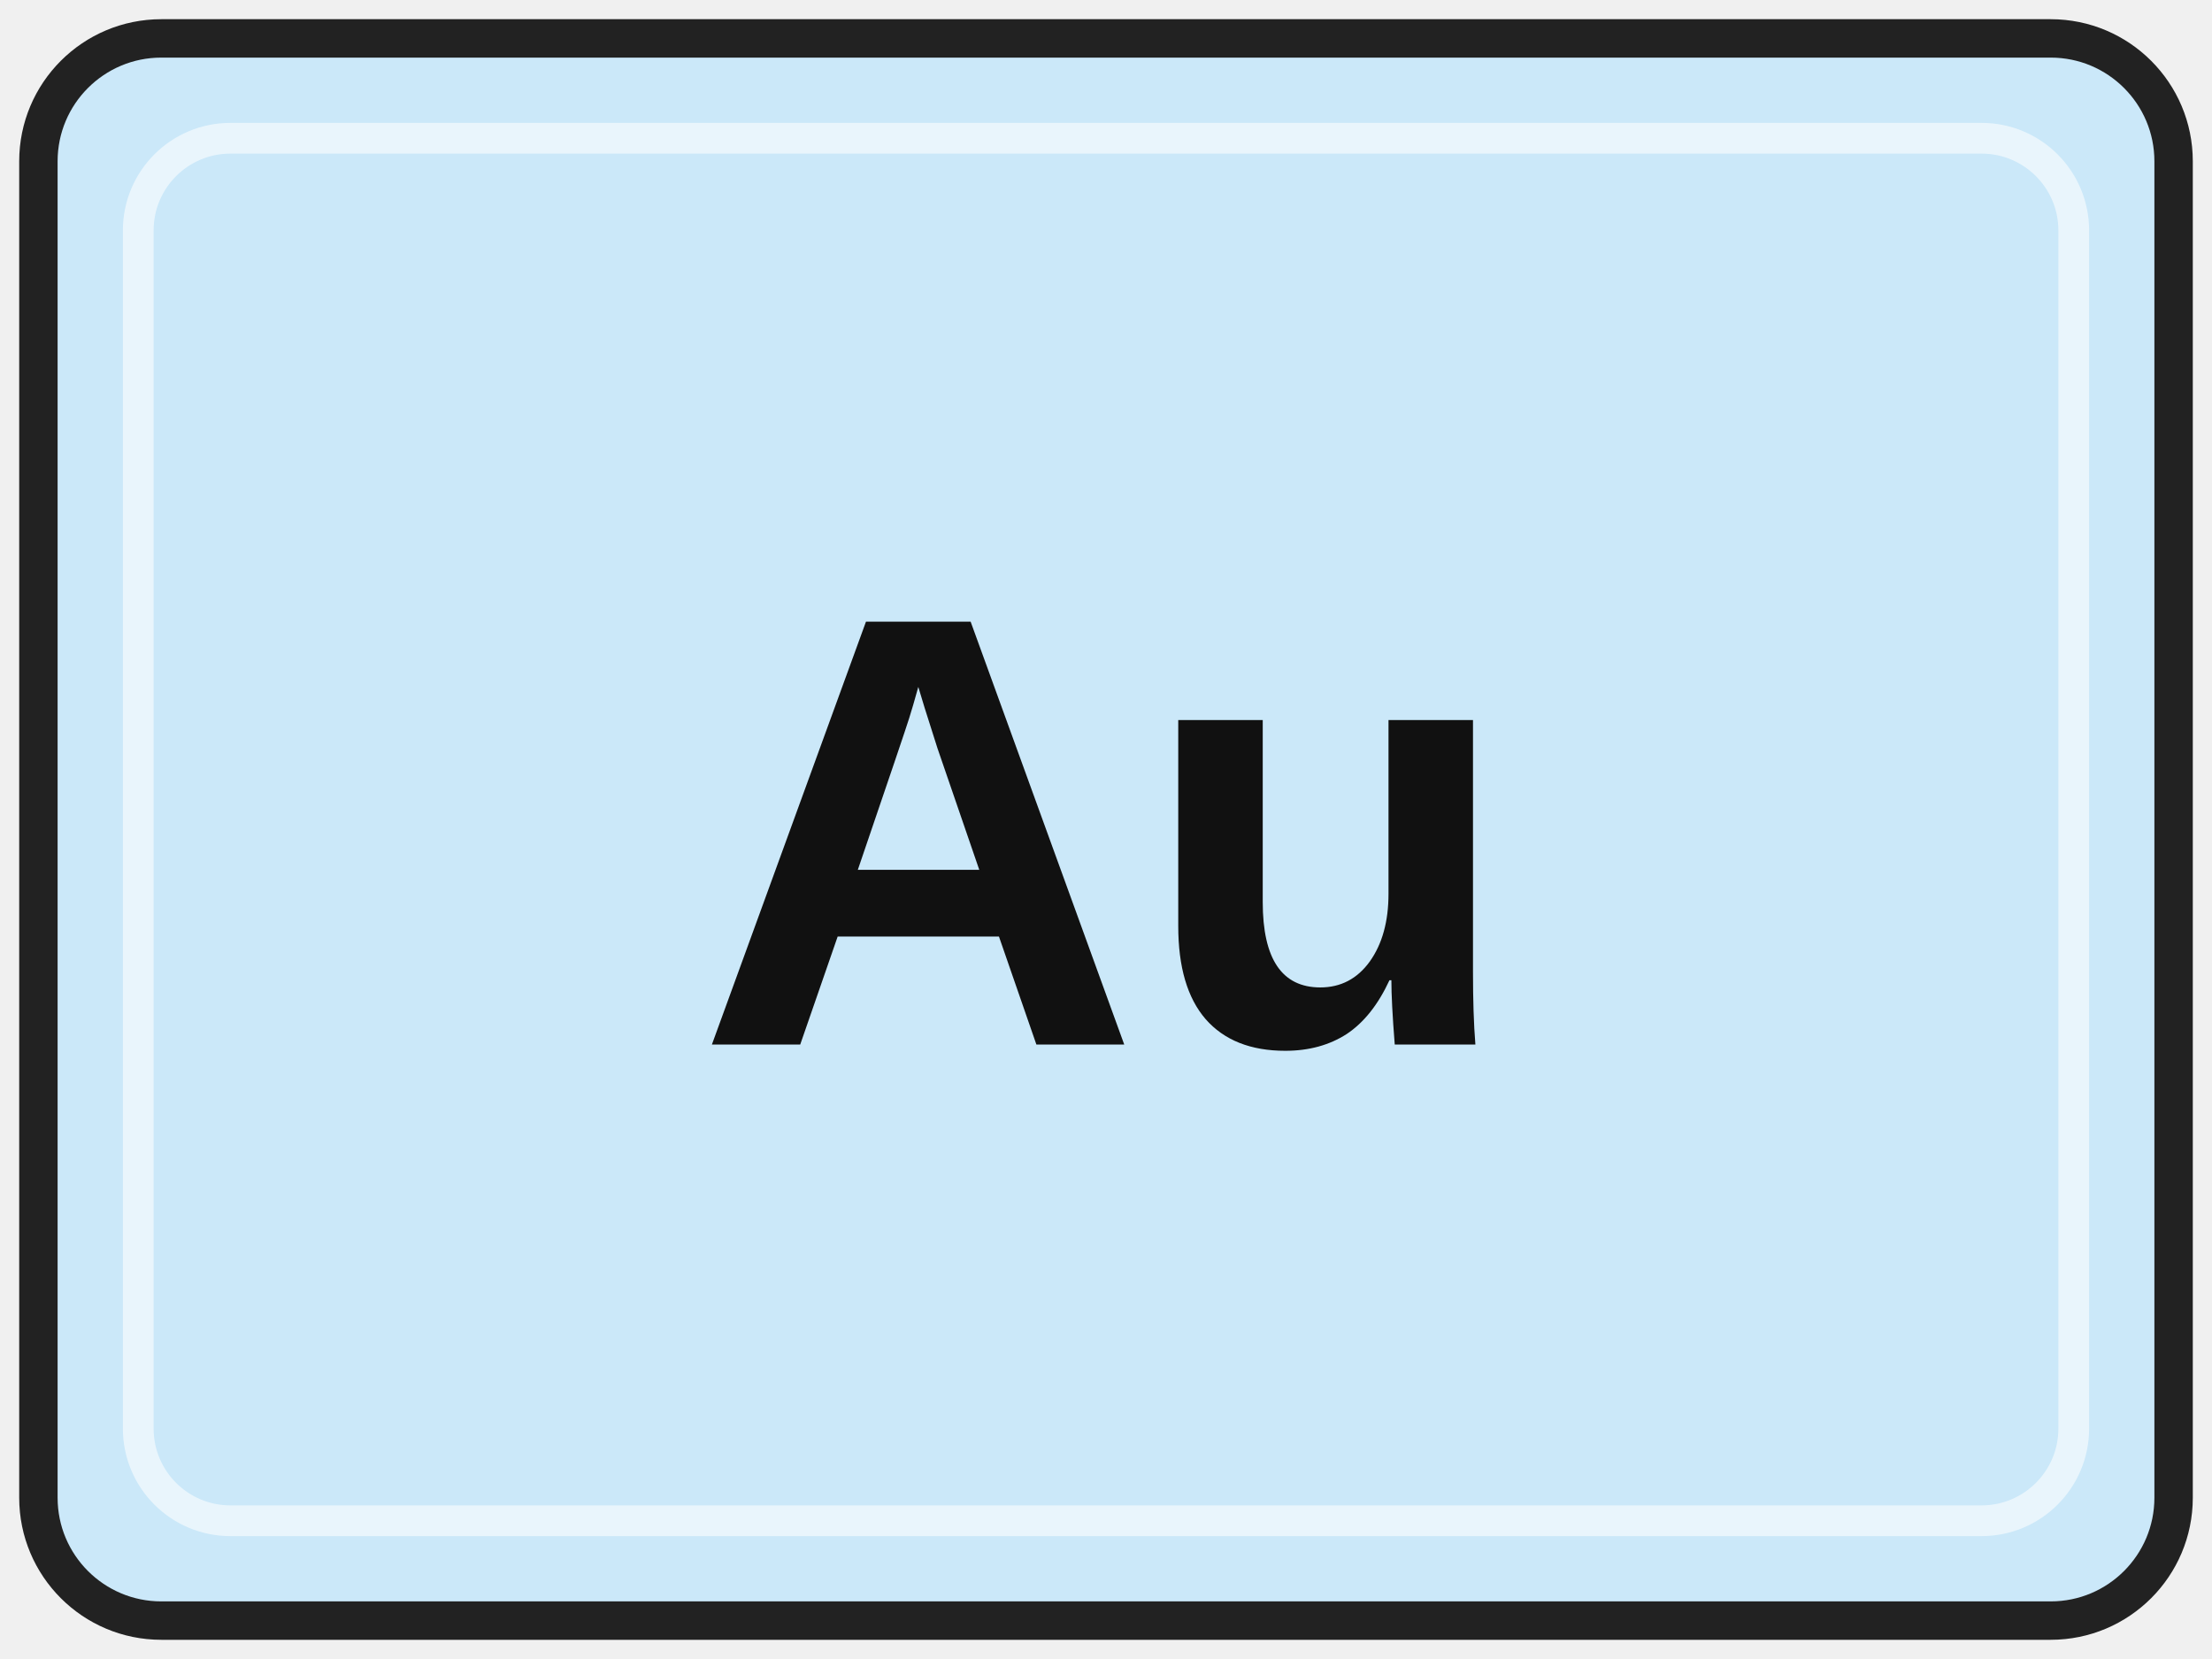
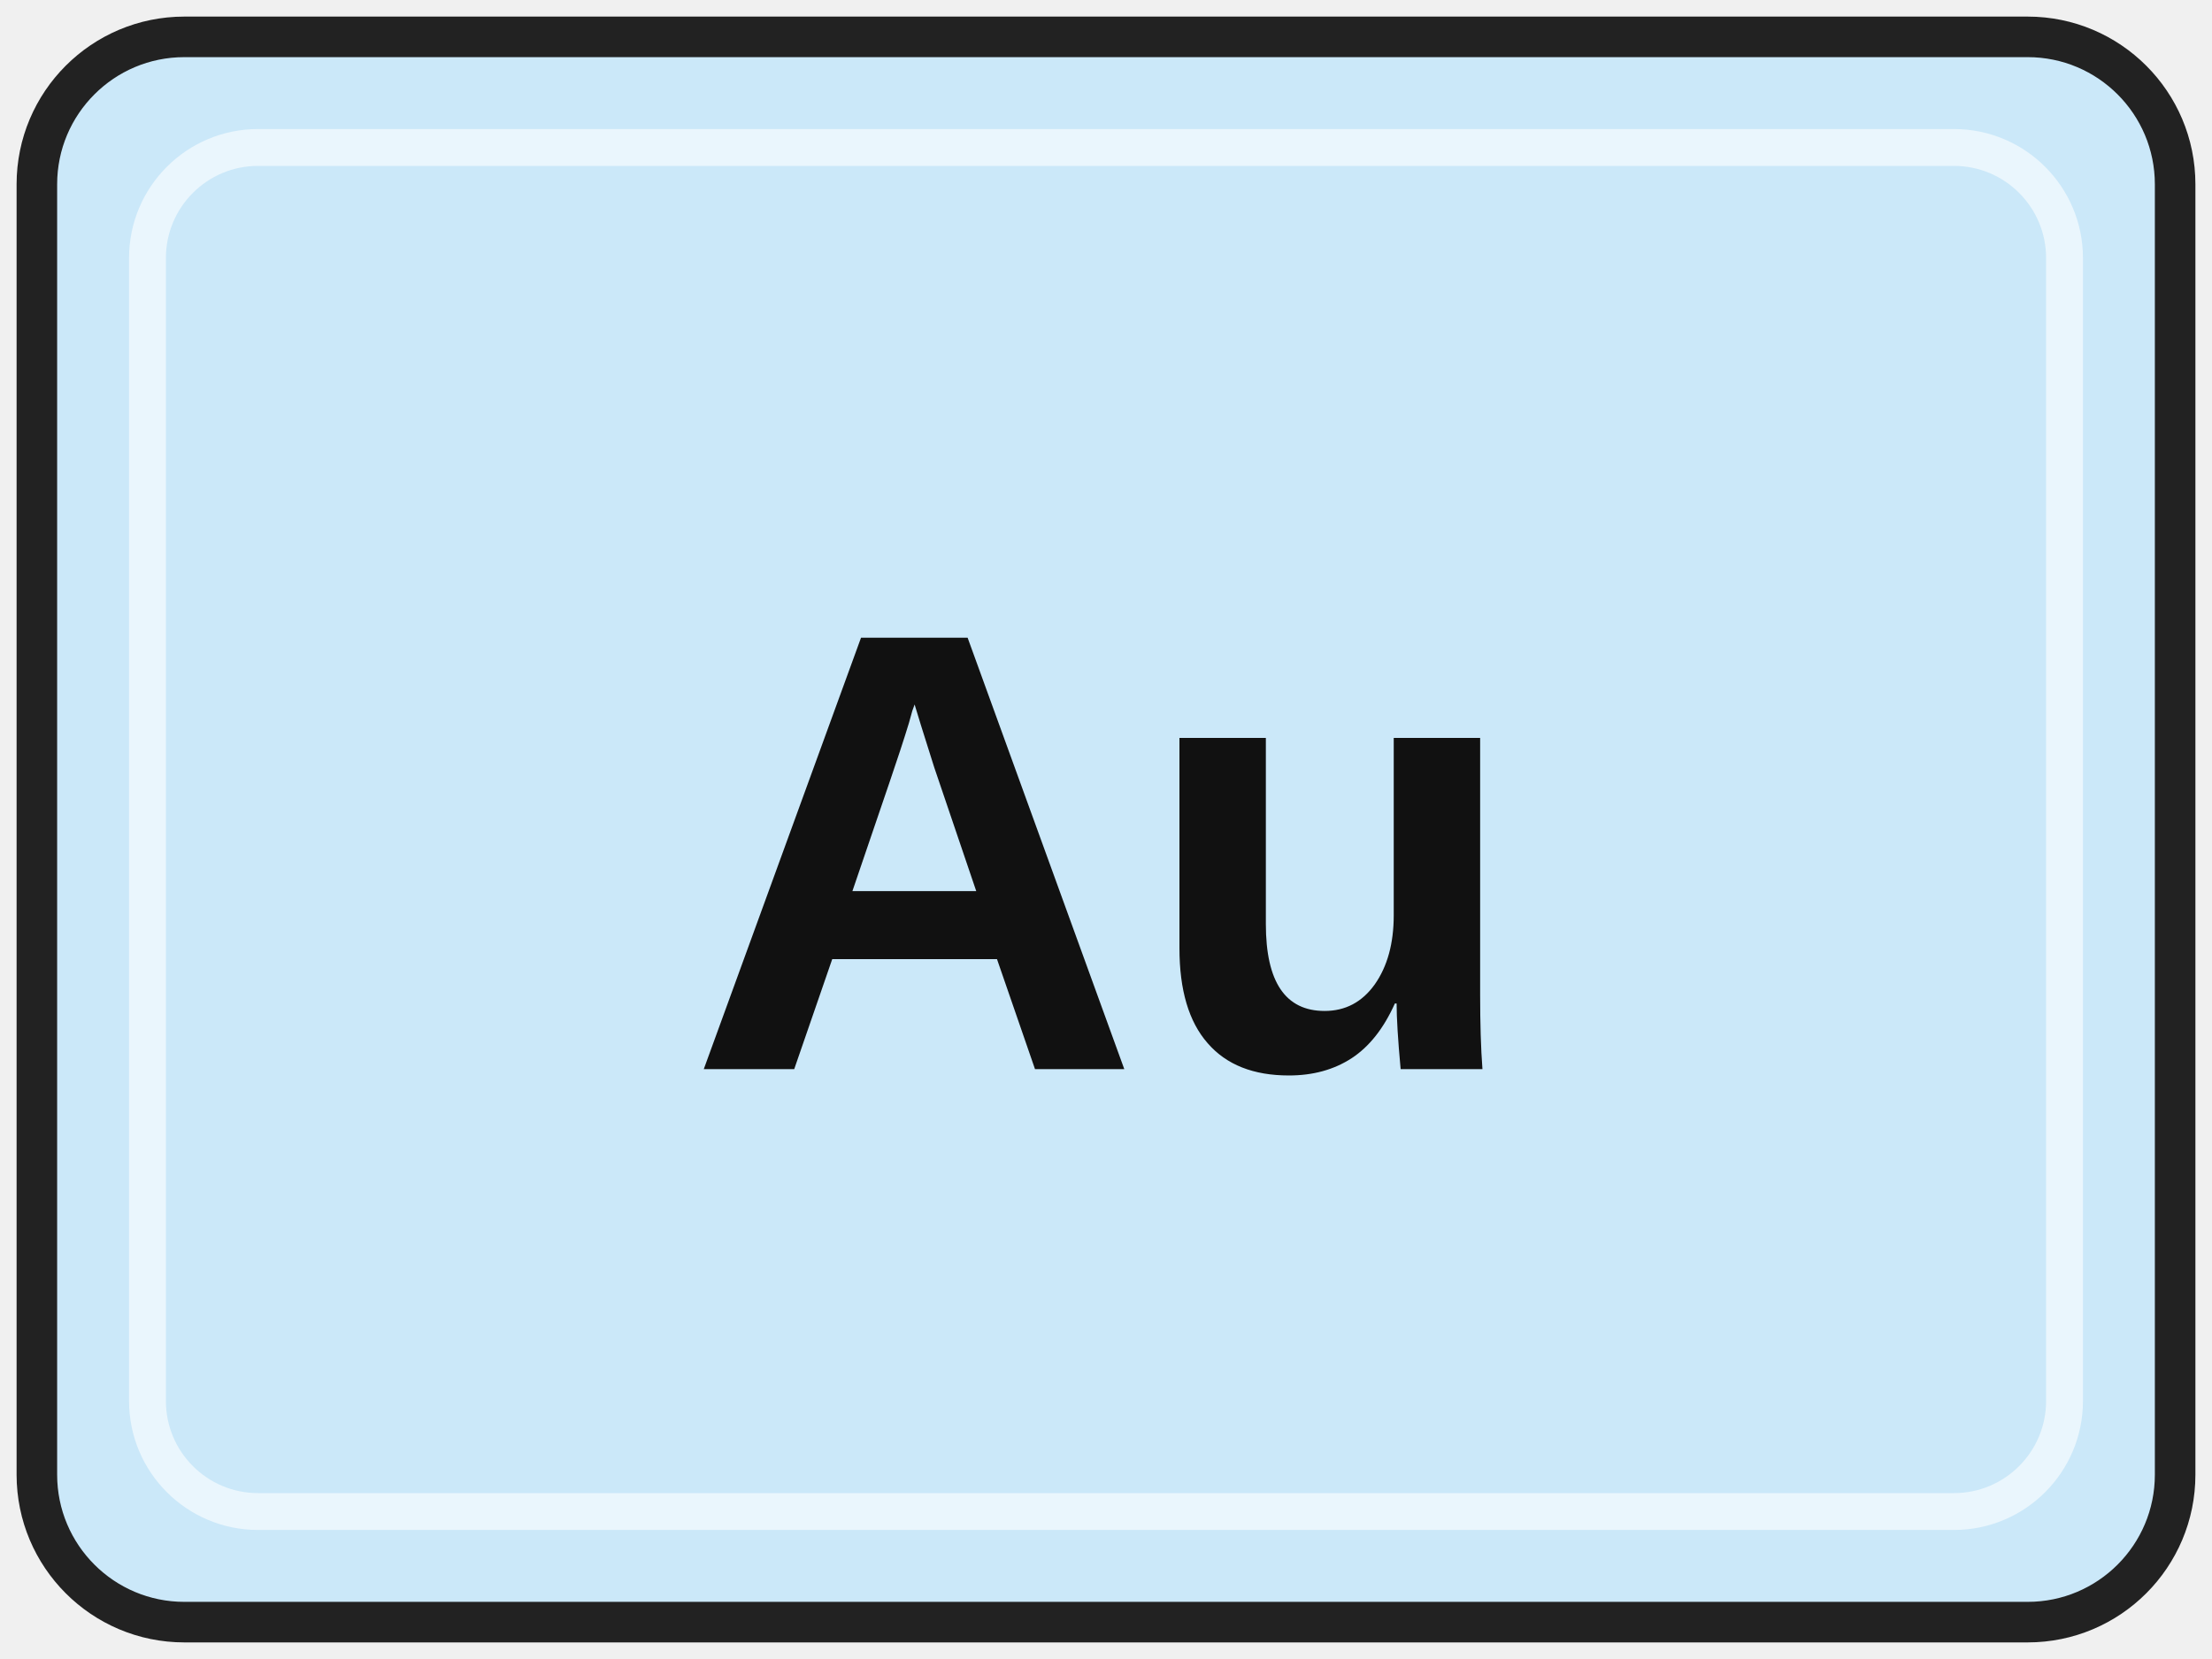
- <svg xmlns="http://www.w3.org/2000/svg" width="72" height="54" viewBox="0 0 72 54" role="img" aria-labelledby="title desc">
-   <rect x="1.25" y="1.25" width="69.5" height="51.5" rx="4" fill="#CBE8F9" stroke="#222222" stroke-width="1.25" />
-   <rect x="4.5" y="4.5" width="63" height="45" rx="3" fill="none" stroke="#FFFFFF" stroke-opacity="0.58" />
-   <text x="36" y="34" text-anchor="middle" font-family="Arial, Helvetica, sans-serif" font-size="20" font-weight="700" fill="#111111">Au</text>
+ <svg xmlns="http://www.w3.org/2000/svg" width="60" height="45" viewBox="0 0 60 45" role="img" aria-labelledby="title desc">
+   <rect x="1" y="1" width="58" height="43" rx="4" fill="#CBE8F9" stroke="#222222" stroke-width="1.1" />
+   <rect x="4" y="4" width="52" height="37" rx="3" fill="none" stroke="#FFFFFF" stroke-opacity="0.6" />
+   <text x="30" y="29" text-anchor="middle" font-family="Arial, Helvetica, sans-serif" font-size="17" font-weight="700" fill="#111111">Au</text>
</svg>
